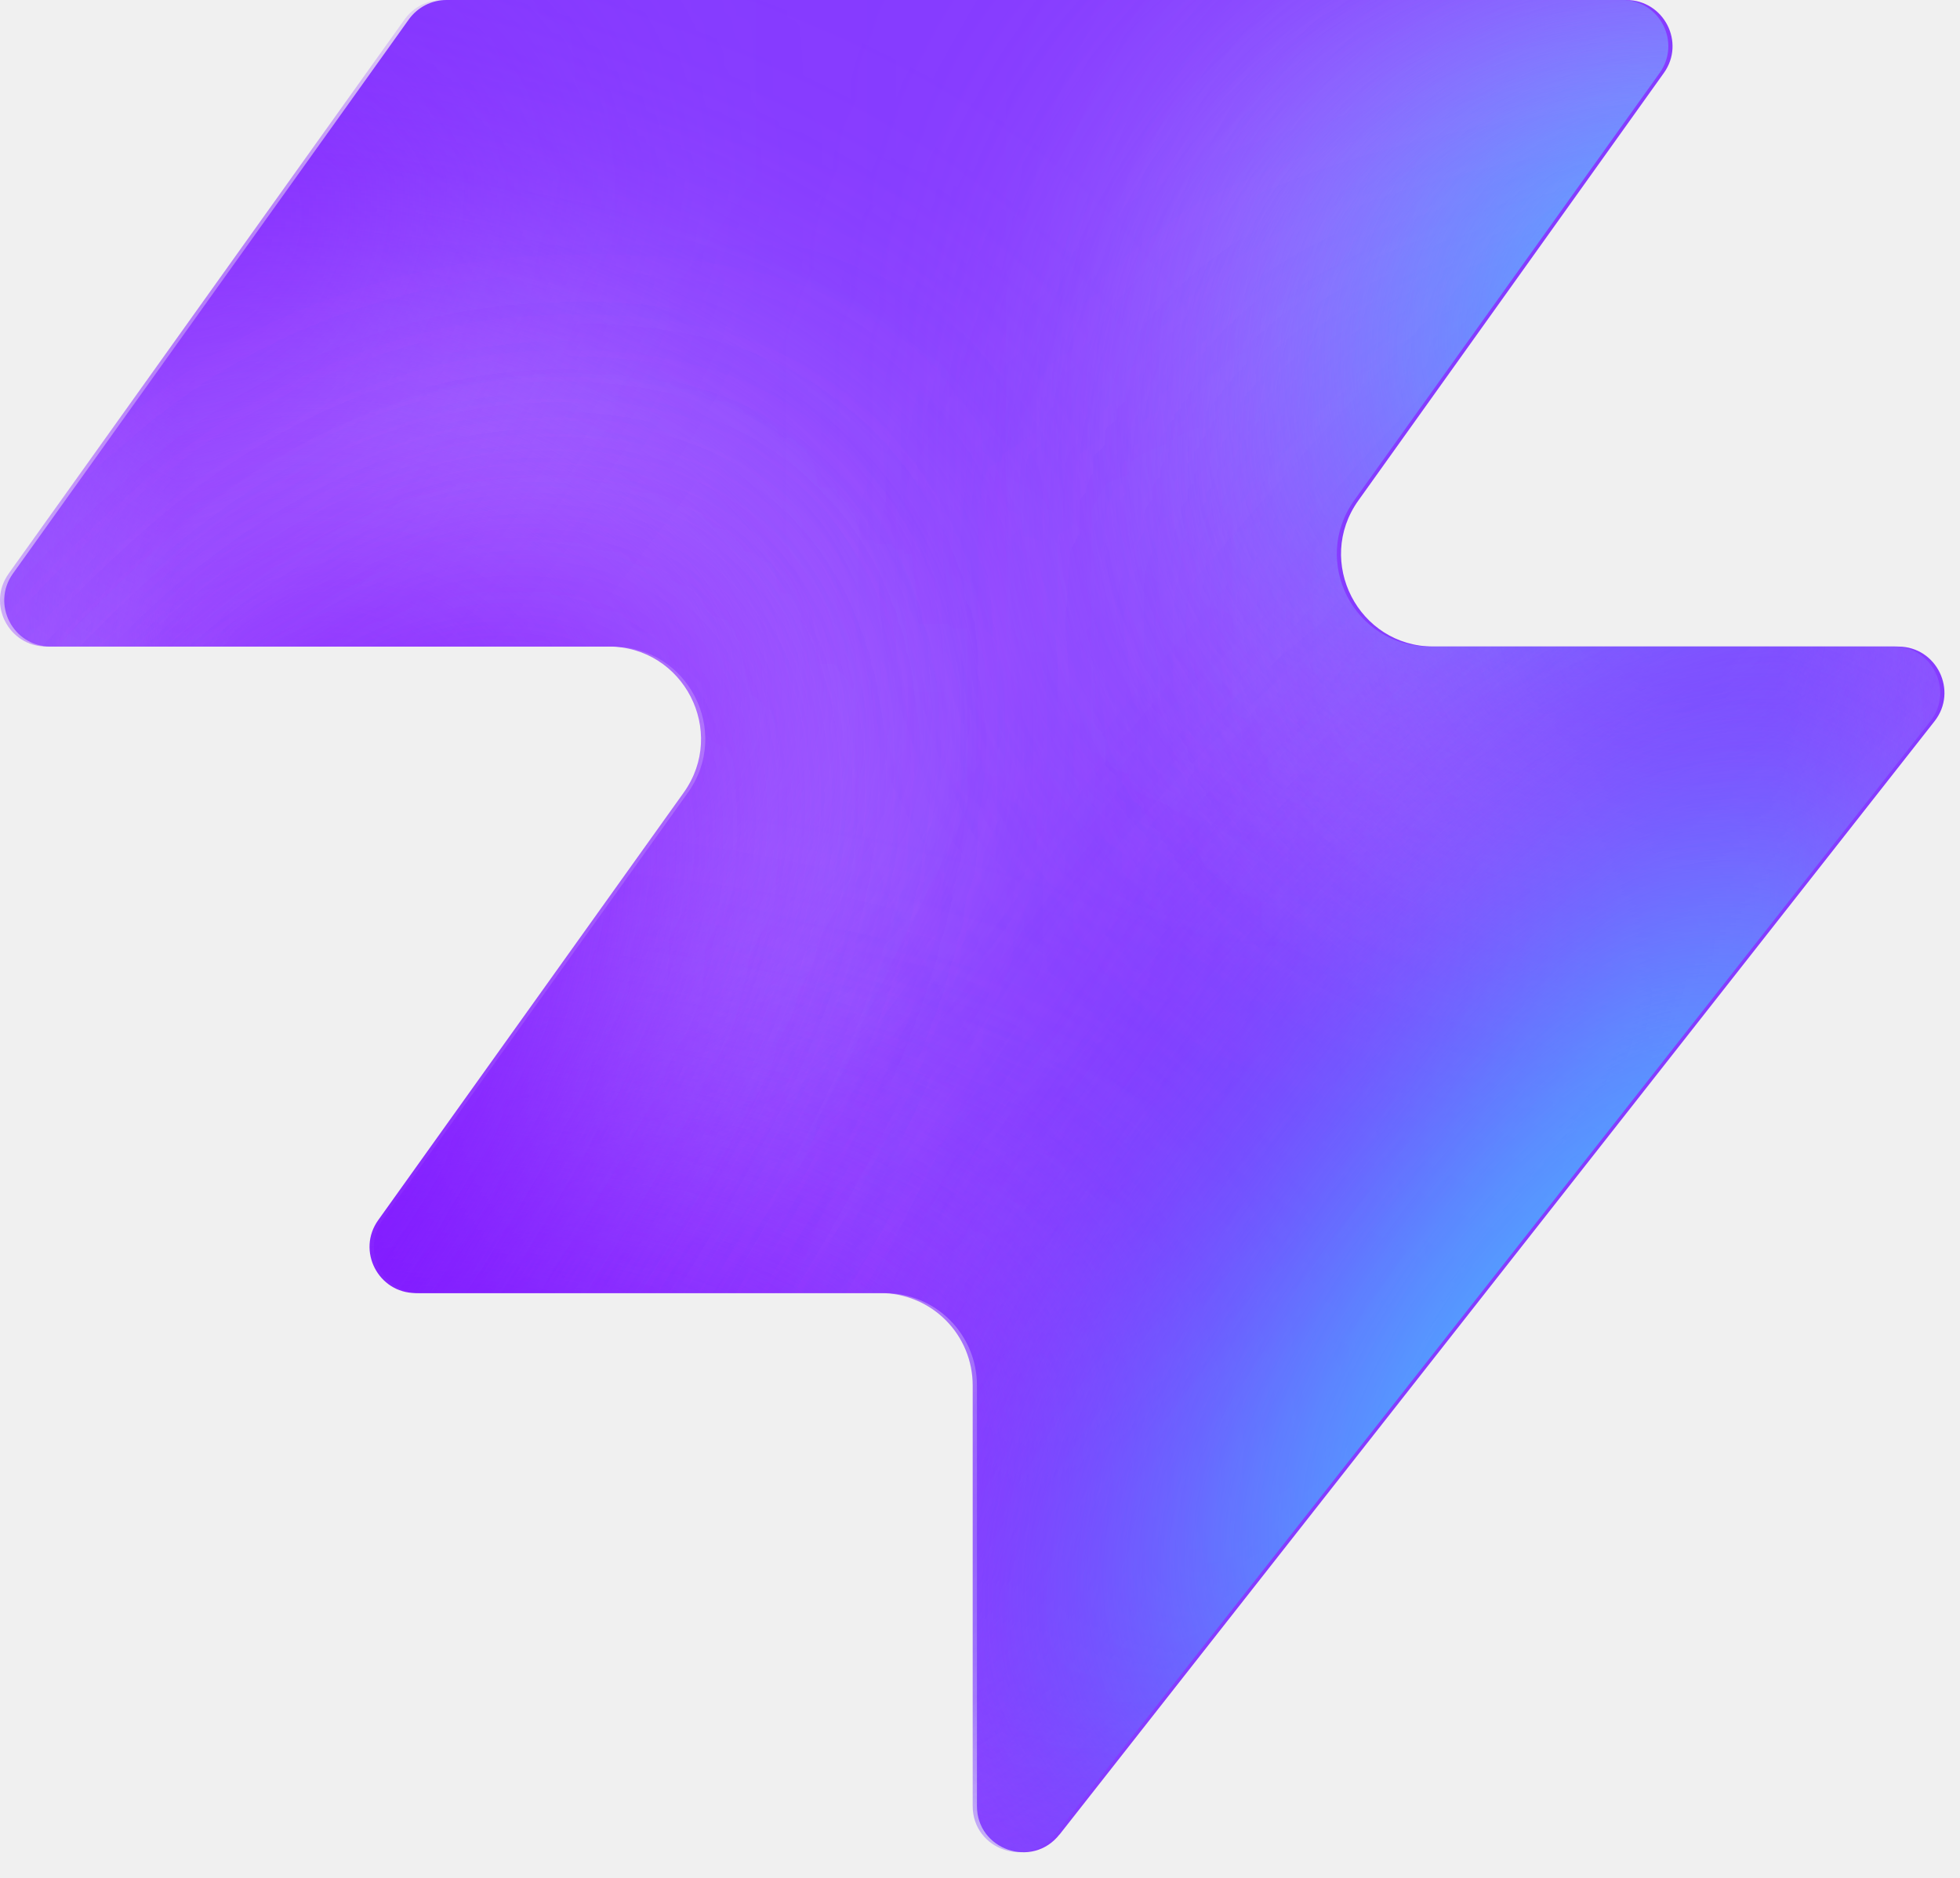
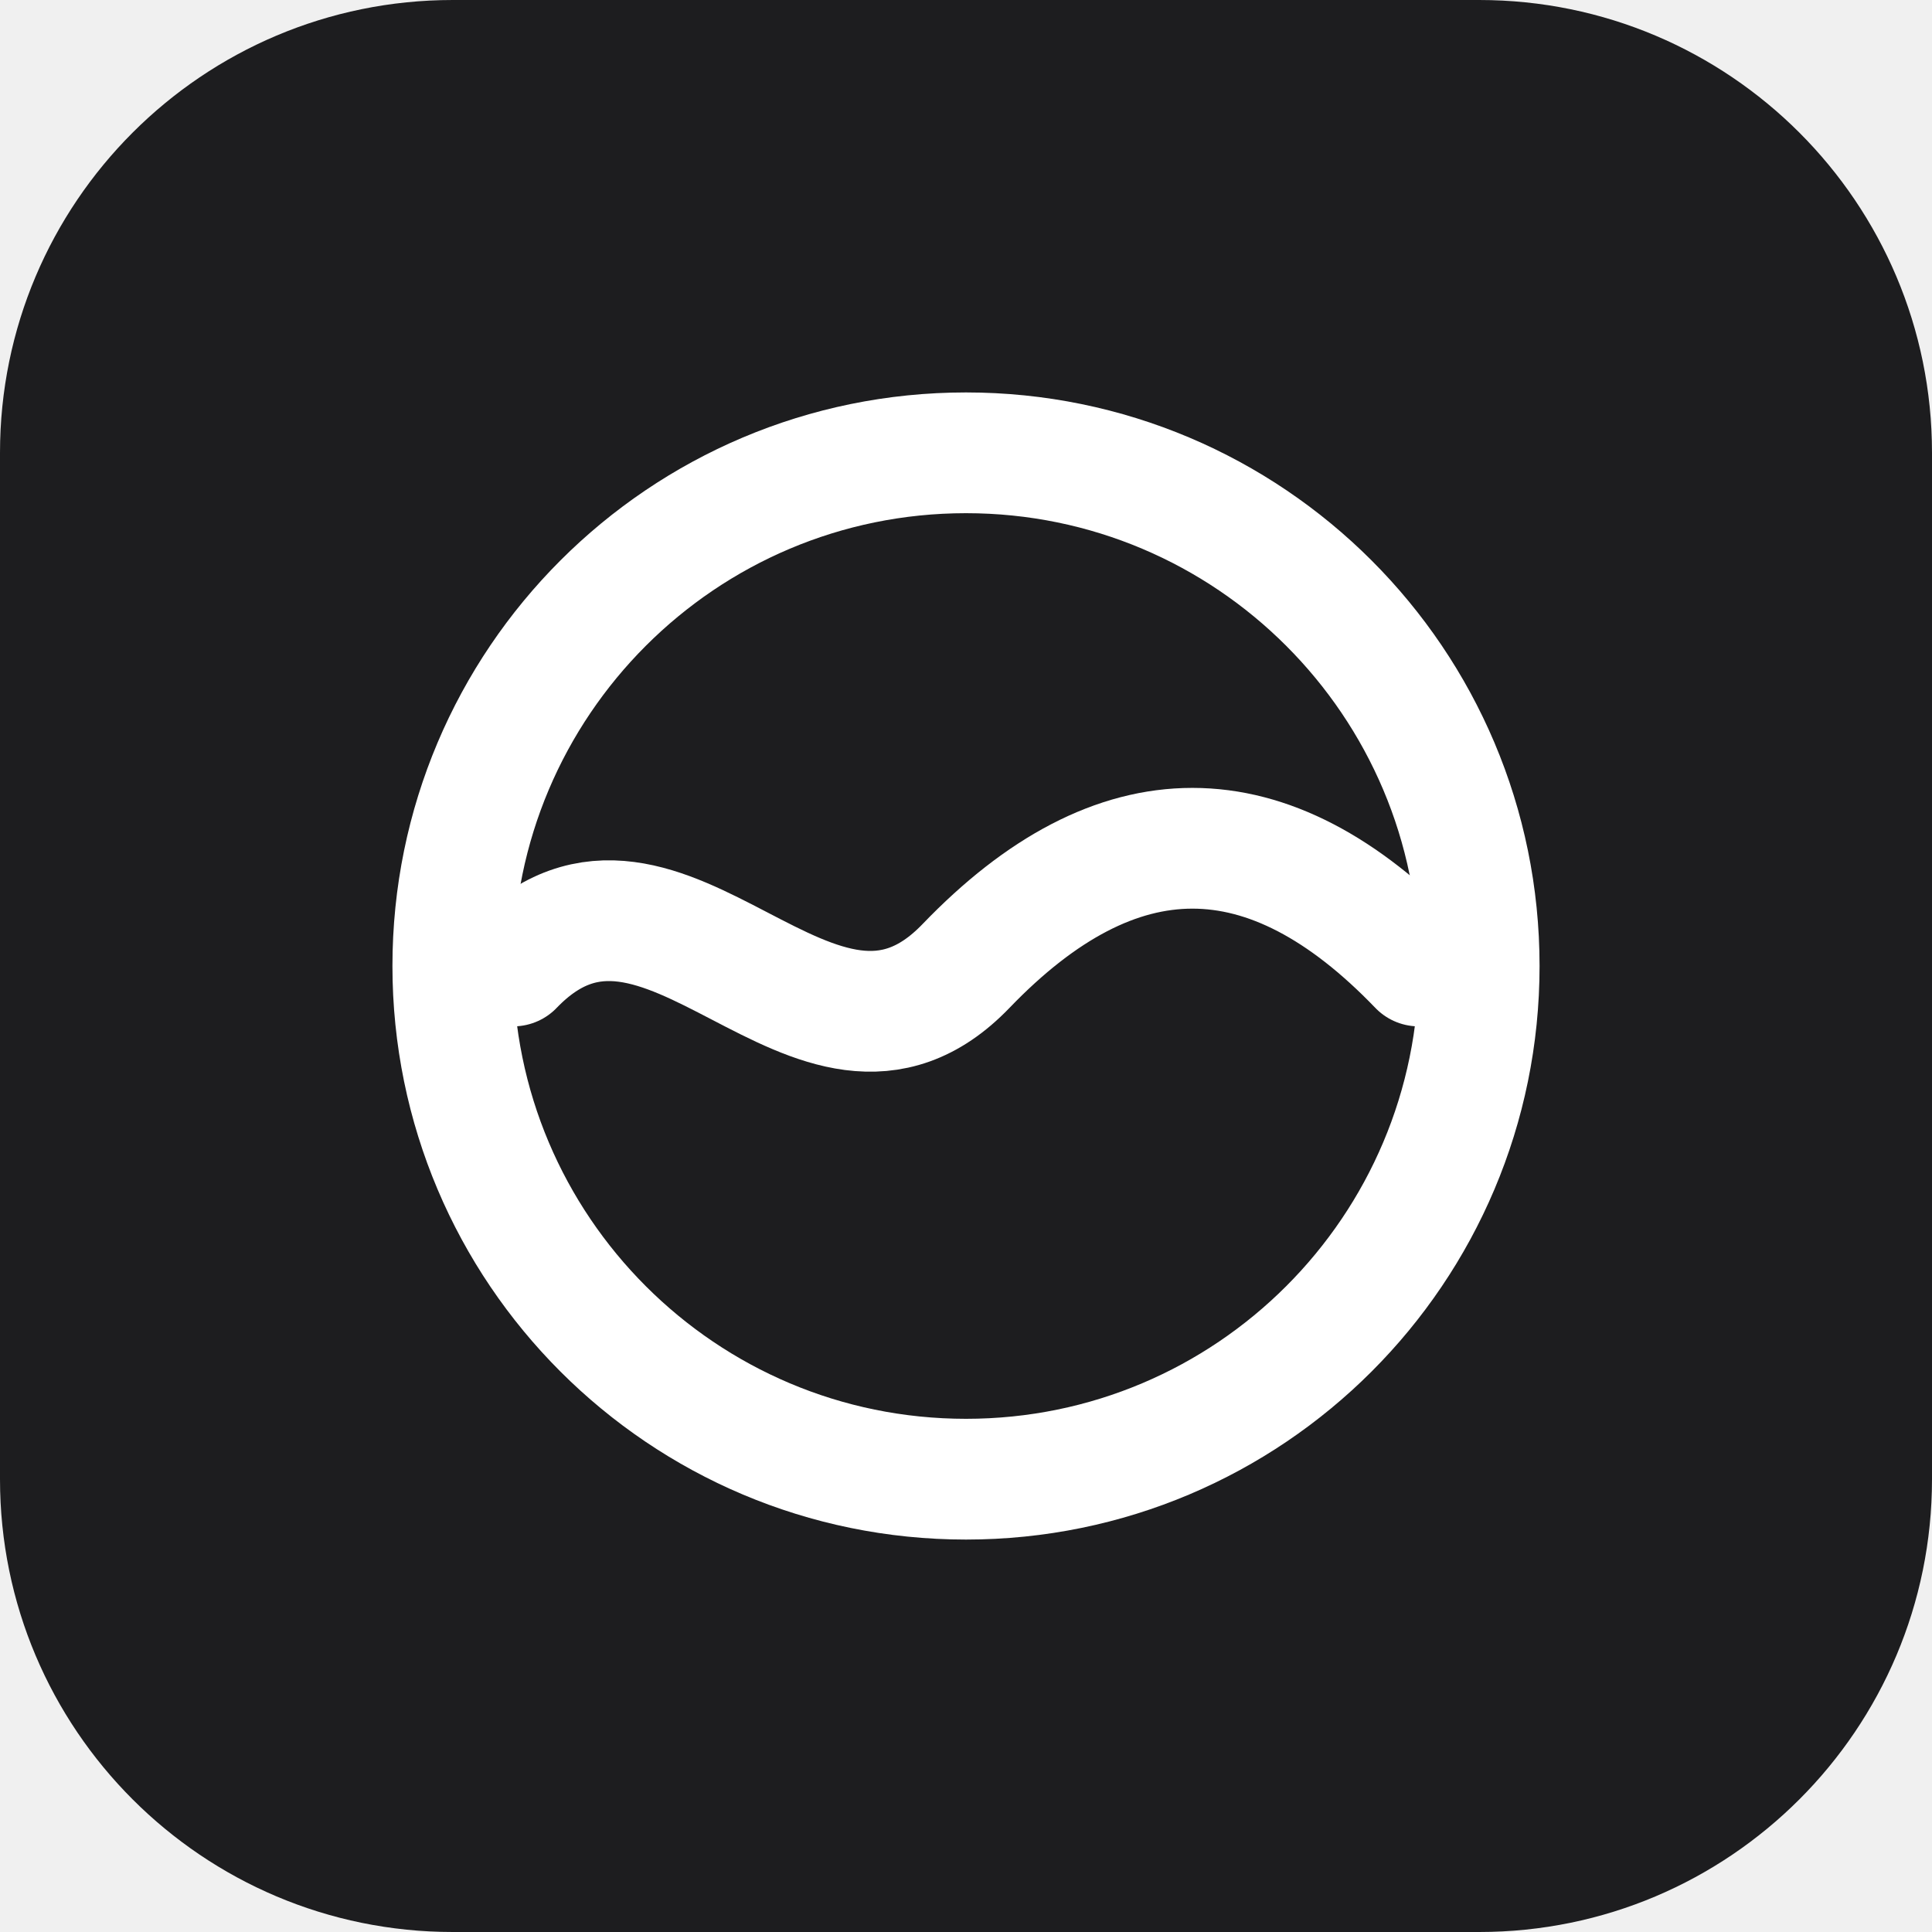
- <svg xmlns="http://www.w3.org/2000/svg" width="48" height="46" fill="none" viewBox="0 0 48 46">
-   <path fill="#863bff" d="M25.946 44.938c-.664.845-2.021.375-2.021-.698V33.937a2.26 2.26 0 0 0-2.262-2.262H10.287c-.92 0-1.456-1.04-.92-1.788l7.48-10.471c1.07-1.497 0-3.578-1.842-3.578H1.237c-.92 0-1.456-1.04-.92-1.788L10.013.474c.214-.297.556-.474.92-.474h28.894c.92 0 1.456 1.04.92 1.788l-7.48 10.471c-1.07 1.498 0 3.579 1.842 3.579h11.377c.943 0 1.473 1.088.89 1.83L25.947 44.94z" style="fill:#863bff;fill:color(display-p3 .525 .23 1);fill-opacity:1" />
-   <mask id="a" width="48" height="46" x="0" y="0" maskUnits="userSpaceOnUse" style="mask-type:alpha">
-     <path fill="#000" d="M25.842 44.938c-.664.844-2.021.375-2.021-.698V33.937a2.26 2.26 0 0 0-2.262-2.262H10.183c-.92 0-1.456-1.04-.92-1.788l7.48-10.471c1.07-1.498 0-3.579-1.842-3.579H1.133c-.92 0-1.456-1.04-.92-1.787L9.91.473c.214-.297.556-.474.92-.474h28.894c.92 0 1.456 1.04.92 1.788l-7.48 10.471c-1.07 1.498 0 3.578 1.842 3.578h11.377c.943 0 1.473 1.088.89 1.832L25.843 44.94z" style="fill:#000;fill-opacity:1" />
-   </mask>
-   <g mask="url(#a)">
-     <g filter="url(#b)">
-       <ellipse cx="5.508" cy="14.704" fill="#ede6ff" rx="5.508" ry="14.704" style="fill:#ede6ff;fill:color(display-p3 .927 .903 1);fill-opacity:1" transform="matrix(.00324 1 1 -.00324 -4.47 31.516)" />
-     </g>
-     <g filter="url(#c)">
-       <ellipse cx="10.399" cy="29.851" fill="#ede6ff" rx="10.399" ry="29.851" style="fill:#ede6ff;fill:color(display-p3 .927 .903 1);fill-opacity:1" transform="matrix(.00324 1 1 -.00324 -39.328 7.883)" />
-     </g>
-     <g filter="url(#d)">
-       <ellipse cx="5.508" cy="30.487" fill="#7e14ff" rx="5.508" ry="30.487" style="fill:#7e14ff;fill:color(display-p3 .492 .077 1);fill-opacity:1" transform="rotate(89.814 -25.913 -14.639)scale(1 -1)" />
-     </g>
-     <g filter="url(#e)">
-       <ellipse cx="5.508" cy="30.599" fill="#7e14ff" rx="5.508" ry="30.599" style="fill:#7e14ff;fill:color(display-p3 .492 .077 1);fill-opacity:1" transform="rotate(89.814 -32.644 -3.334)scale(1 -1)" />
-     </g>
-     <g filter="url(#f)">
-       <ellipse cx="5.508" cy="30.599" fill="#7e14ff" rx="5.508" ry="30.599" style="fill:#7e14ff;fill:color(display-p3 .492 .077 1);fill-opacity:1" transform="matrix(.00324 1 1 -.00324 -34.34 30.47)" />
-     </g>
-     <g filter="url(#g)">
-       <ellipse cx="14.072" cy="22.078" fill="#ede6ff" rx="14.072" ry="22.078" style="fill:#ede6ff;fill:color(display-p3 .927 .903 1);fill-opacity:1" transform="rotate(93.35 24.506 48.493)scale(-1 1)" />
-     </g>
-     <g filter="url(#h)">
-       <ellipse cx="3.47" cy="21.501" fill="#7e14ff" rx="3.47" ry="21.501" style="fill:#7e14ff;fill:color(display-p3 .492 .077 1);fill-opacity:1" transform="rotate(89.009 28.708 47.59)scale(-1 1)" />
-     </g>
-     <g filter="url(#i)">
-       <ellipse cx="3.47" cy="21.501" fill="#7e14ff" rx="3.47" ry="21.501" style="fill:#7e14ff;fill:color(display-p3 .492 .077 1);fill-opacity:1" transform="rotate(89.009 28.708 47.59)scale(-1 1)" />
-     </g>
-     <g filter="url(#j)">
-       <ellipse cx=".387" cy="8.972" fill="#7e14ff" rx="4.407" ry="29.108" style="fill:#7e14ff;fill:color(display-p3 .492 .077 1);fill-opacity:1" transform="rotate(39.51 .387 8.972)" />
-     </g>
-     <g filter="url(#k)">
-       <ellipse cx="47.523" cy="-6.092" fill="#7e14ff" rx="4.407" ry="29.108" style="fill:#7e14ff;fill:color(display-p3 .492 .077 1);fill-opacity:1" transform="rotate(37.892 47.523 -6.092)" />
-     </g>
-     <g filter="url(#l)">
-       <ellipse cx="41.412" cy="6.333" fill="#47bfff" rx="5.971" ry="9.665" style="fill:#47bfff;fill:color(display-p3 .28 .748 1);fill-opacity:1" transform="rotate(37.892 41.412 6.333)" />
-     </g>
-     <g filter="url(#m)">
-       <ellipse cx="-1.879" cy="38.332" fill="#7e14ff" rx="4.407" ry="29.108" style="fill:#7e14ff;fill:color(display-p3 .492 .077 1);fill-opacity:1" transform="rotate(37.892 -1.88 38.332)" />
-     </g>
-     <g filter="url(#n)">
-       <ellipse cx="-1.879" cy="38.332" fill="#7e14ff" rx="4.407" ry="29.108" style="fill:#7e14ff;fill:color(display-p3 .492 .077 1);fill-opacity:1" transform="rotate(37.892 -1.88 38.332)" />
-     </g>
-     <g filter="url(#o)">
-       <ellipse cx="35.651" cy="29.907" fill="#7e14ff" rx="4.407" ry="29.108" style="fill:#7e14ff;fill:color(display-p3 .492 .077 1);fill-opacity:1" transform="rotate(37.892 35.651 29.907)" />
-     </g>
-     <g filter="url(#p)">
-       <ellipse cx="38.418" cy="32.4" fill="#47bfff" rx="5.971" ry="15.297" style="fill:#47bfff;fill:color(display-p3 .28 .748 1);fill-opacity:1" transform="rotate(37.892 38.418 32.4)" />
-     </g>
+ <svg xmlns="http://www.w3.org/2000/svg" viewBox="0 0 64 64">
+   <rect width="64" height="64" rx="15" fill="#1d1d1f" />
+   <g fill="none" stroke="#ffffff" stroke-width="4" stroke-linecap="round" stroke-linejoin="round">
+     <circle cx="32" cy="32" r="17" />
+     <path d="M17 32c5-5.2 10 5.2 15 0s10-5.2 15 0" />
  </g>
-   <defs>
-     <filter id="b" width="60.045" height="41.654" x="-19.77" y="16.149" color-interpolation-filters="sRGB" filterUnits="userSpaceOnUse">
-       <feFlood flood-opacity="0" result="BackgroundImageFix" />
-       <feBlend in="SourceGraphic" in2="BackgroundImageFix" result="shape" />
-       <feGaussianBlur result="effect1_foregroundBlur_2002_17158" stdDeviation="7.659" />
-     </filter>
-     <filter id="c" width="90.34" height="51.437" x="-54.613" y="-7.533" color-interpolation-filters="sRGB" filterUnits="userSpaceOnUse">
-       <feFlood flood-opacity="0" result="BackgroundImageFix" />
-       <feBlend in="SourceGraphic" in2="BackgroundImageFix" result="shape" />
-       <feGaussianBlur result="effect1_foregroundBlur_2002_17158" stdDeviation="7.659" />
-     </filter>
-     <filter id="d" width="79.355" height="29.4" x="-49.64" y="2.03" color-interpolation-filters="sRGB" filterUnits="userSpaceOnUse">
-       <feFlood flood-opacity="0" result="BackgroundImageFix" />
-       <feBlend in="SourceGraphic" in2="BackgroundImageFix" result="shape" />
-       <feGaussianBlur result="effect1_foregroundBlur_2002_17158" stdDeviation="4.596" />
-     </filter>
-     <filter id="e" width="79.579" height="29.4" x="-45.045" y="20.029" color-interpolation-filters="sRGB" filterUnits="userSpaceOnUse">
-       <feFlood flood-opacity="0" result="BackgroundImageFix" />
-       <feBlend in="SourceGraphic" in2="BackgroundImageFix" result="shape" />
-       <feGaussianBlur result="effect1_foregroundBlur_2002_17158" stdDeviation="4.596" />
-     </filter>
-     <filter id="f" width="79.579" height="29.4" x="-43.513" y="21.178" color-interpolation-filters="sRGB" filterUnits="userSpaceOnUse">
-       <feFlood flood-opacity="0" result="BackgroundImageFix" />
-       <feBlend in="SourceGraphic" in2="BackgroundImageFix" result="shape" />
-       <feGaussianBlur result="effect1_foregroundBlur_2002_17158" stdDeviation="4.596" />
-     </filter>
-     <filter id="g" width="74.749" height="58.852" x="15.756" y="-17.901" color-interpolation-filters="sRGB" filterUnits="userSpaceOnUse">
-       <feFlood flood-opacity="0" result="BackgroundImageFix" />
-       <feBlend in="SourceGraphic" in2="BackgroundImageFix" result="shape" />
-       <feGaussianBlur result="effect1_foregroundBlur_2002_17158" stdDeviation="7.659" />
-     </filter>
-     <filter id="h" width="61.377" height="25.362" x="23.548" y="2.284" color-interpolation-filters="sRGB" filterUnits="userSpaceOnUse">
-       <feFlood flood-opacity="0" result="BackgroundImageFix" />
-       <feBlend in="SourceGraphic" in2="BackgroundImageFix" result="shape" />
-       <feGaussianBlur result="effect1_foregroundBlur_2002_17158" stdDeviation="4.596" />
-     </filter>
-     <filter id="i" width="61.377" height="25.362" x="23.548" y="2.284" color-interpolation-filters="sRGB" filterUnits="userSpaceOnUse">
-       <feFlood flood-opacity="0" result="BackgroundImageFix" />
-       <feBlend in="SourceGraphic" in2="BackgroundImageFix" result="shape" />
-       <feGaussianBlur result="effect1_foregroundBlur_2002_17158" stdDeviation="4.596" />
-     </filter>
-     <filter id="j" width="56.045" height="63.649" x="-27.636" y="-22.853" color-interpolation-filters="sRGB" filterUnits="userSpaceOnUse">
-       <feFlood flood-opacity="0" result="BackgroundImageFix" />
-       <feBlend in="SourceGraphic" in2="BackgroundImageFix" result="shape" />
-       <feGaussianBlur result="effect1_foregroundBlur_2002_17158" stdDeviation="4.596" />
-     </filter>
-     <filter id="k" width="54.814" height="64.646" x="20.116" y="-38.415" color-interpolation-filters="sRGB" filterUnits="userSpaceOnUse">
-       <feFlood flood-opacity="0" result="BackgroundImageFix" />
-       <feBlend in="SourceGraphic" in2="BackgroundImageFix" result="shape" />
-       <feGaussianBlur result="effect1_foregroundBlur_2002_17158" stdDeviation="4.596" />
-     </filter>
-     <filter id="l" width="33.541" height="35.313" x="24.641" y="-11.323" color-interpolation-filters="sRGB" filterUnits="userSpaceOnUse">
-       <feFlood flood-opacity="0" result="BackgroundImageFix" />
-       <feBlend in="SourceGraphic" in2="BackgroundImageFix" result="shape" />
-       <feGaussianBlur result="effect1_foregroundBlur_2002_17158" stdDeviation="4.596" />
-     </filter>
-     <filter id="m" width="54.814" height="64.646" x="-29.286" y="6.009" color-interpolation-filters="sRGB" filterUnits="userSpaceOnUse">
-       <feFlood flood-opacity="0" result="BackgroundImageFix" />
-       <feBlend in="SourceGraphic" in2="BackgroundImageFix" result="shape" />
-       <feGaussianBlur result="effect1_foregroundBlur_2002_17158" stdDeviation="4.596" />
-     </filter>
-     <filter id="n" width="54.814" height="64.646" x="-29.286" y="6.009" color-interpolation-filters="sRGB" filterUnits="userSpaceOnUse">
-       <feFlood flood-opacity="0" result="BackgroundImageFix" />
-       <feBlend in="SourceGraphic" in2="BackgroundImageFix" result="shape" />
-       <feGaussianBlur result="effect1_foregroundBlur_2002_17158" stdDeviation="4.596" />
-     </filter>
-     <filter id="o" width="54.814" height="64.646" x="8.244" y="-2.416" color-interpolation-filters="sRGB" filterUnits="userSpaceOnUse">
-       <feFlood flood-opacity="0" result="BackgroundImageFix" />
-       <feBlend in="SourceGraphic" in2="BackgroundImageFix" result="shape" />
-       <feGaussianBlur result="effect1_foregroundBlur_2002_17158" stdDeviation="4.596" />
-     </filter>
-     <filter id="p" width="39.409" height="43.623" x="18.713" y="10.588" color-interpolation-filters="sRGB" filterUnits="userSpaceOnUse">
-       <feFlood flood-opacity="0" result="BackgroundImageFix" />
-       <feBlend in="SourceGraphic" in2="BackgroundImageFix" result="shape" />
-       <feGaussianBlur result="effect1_foregroundBlur_2002_17158" stdDeviation="4.596" />
-     </filter>
-   </defs>
</svg>
